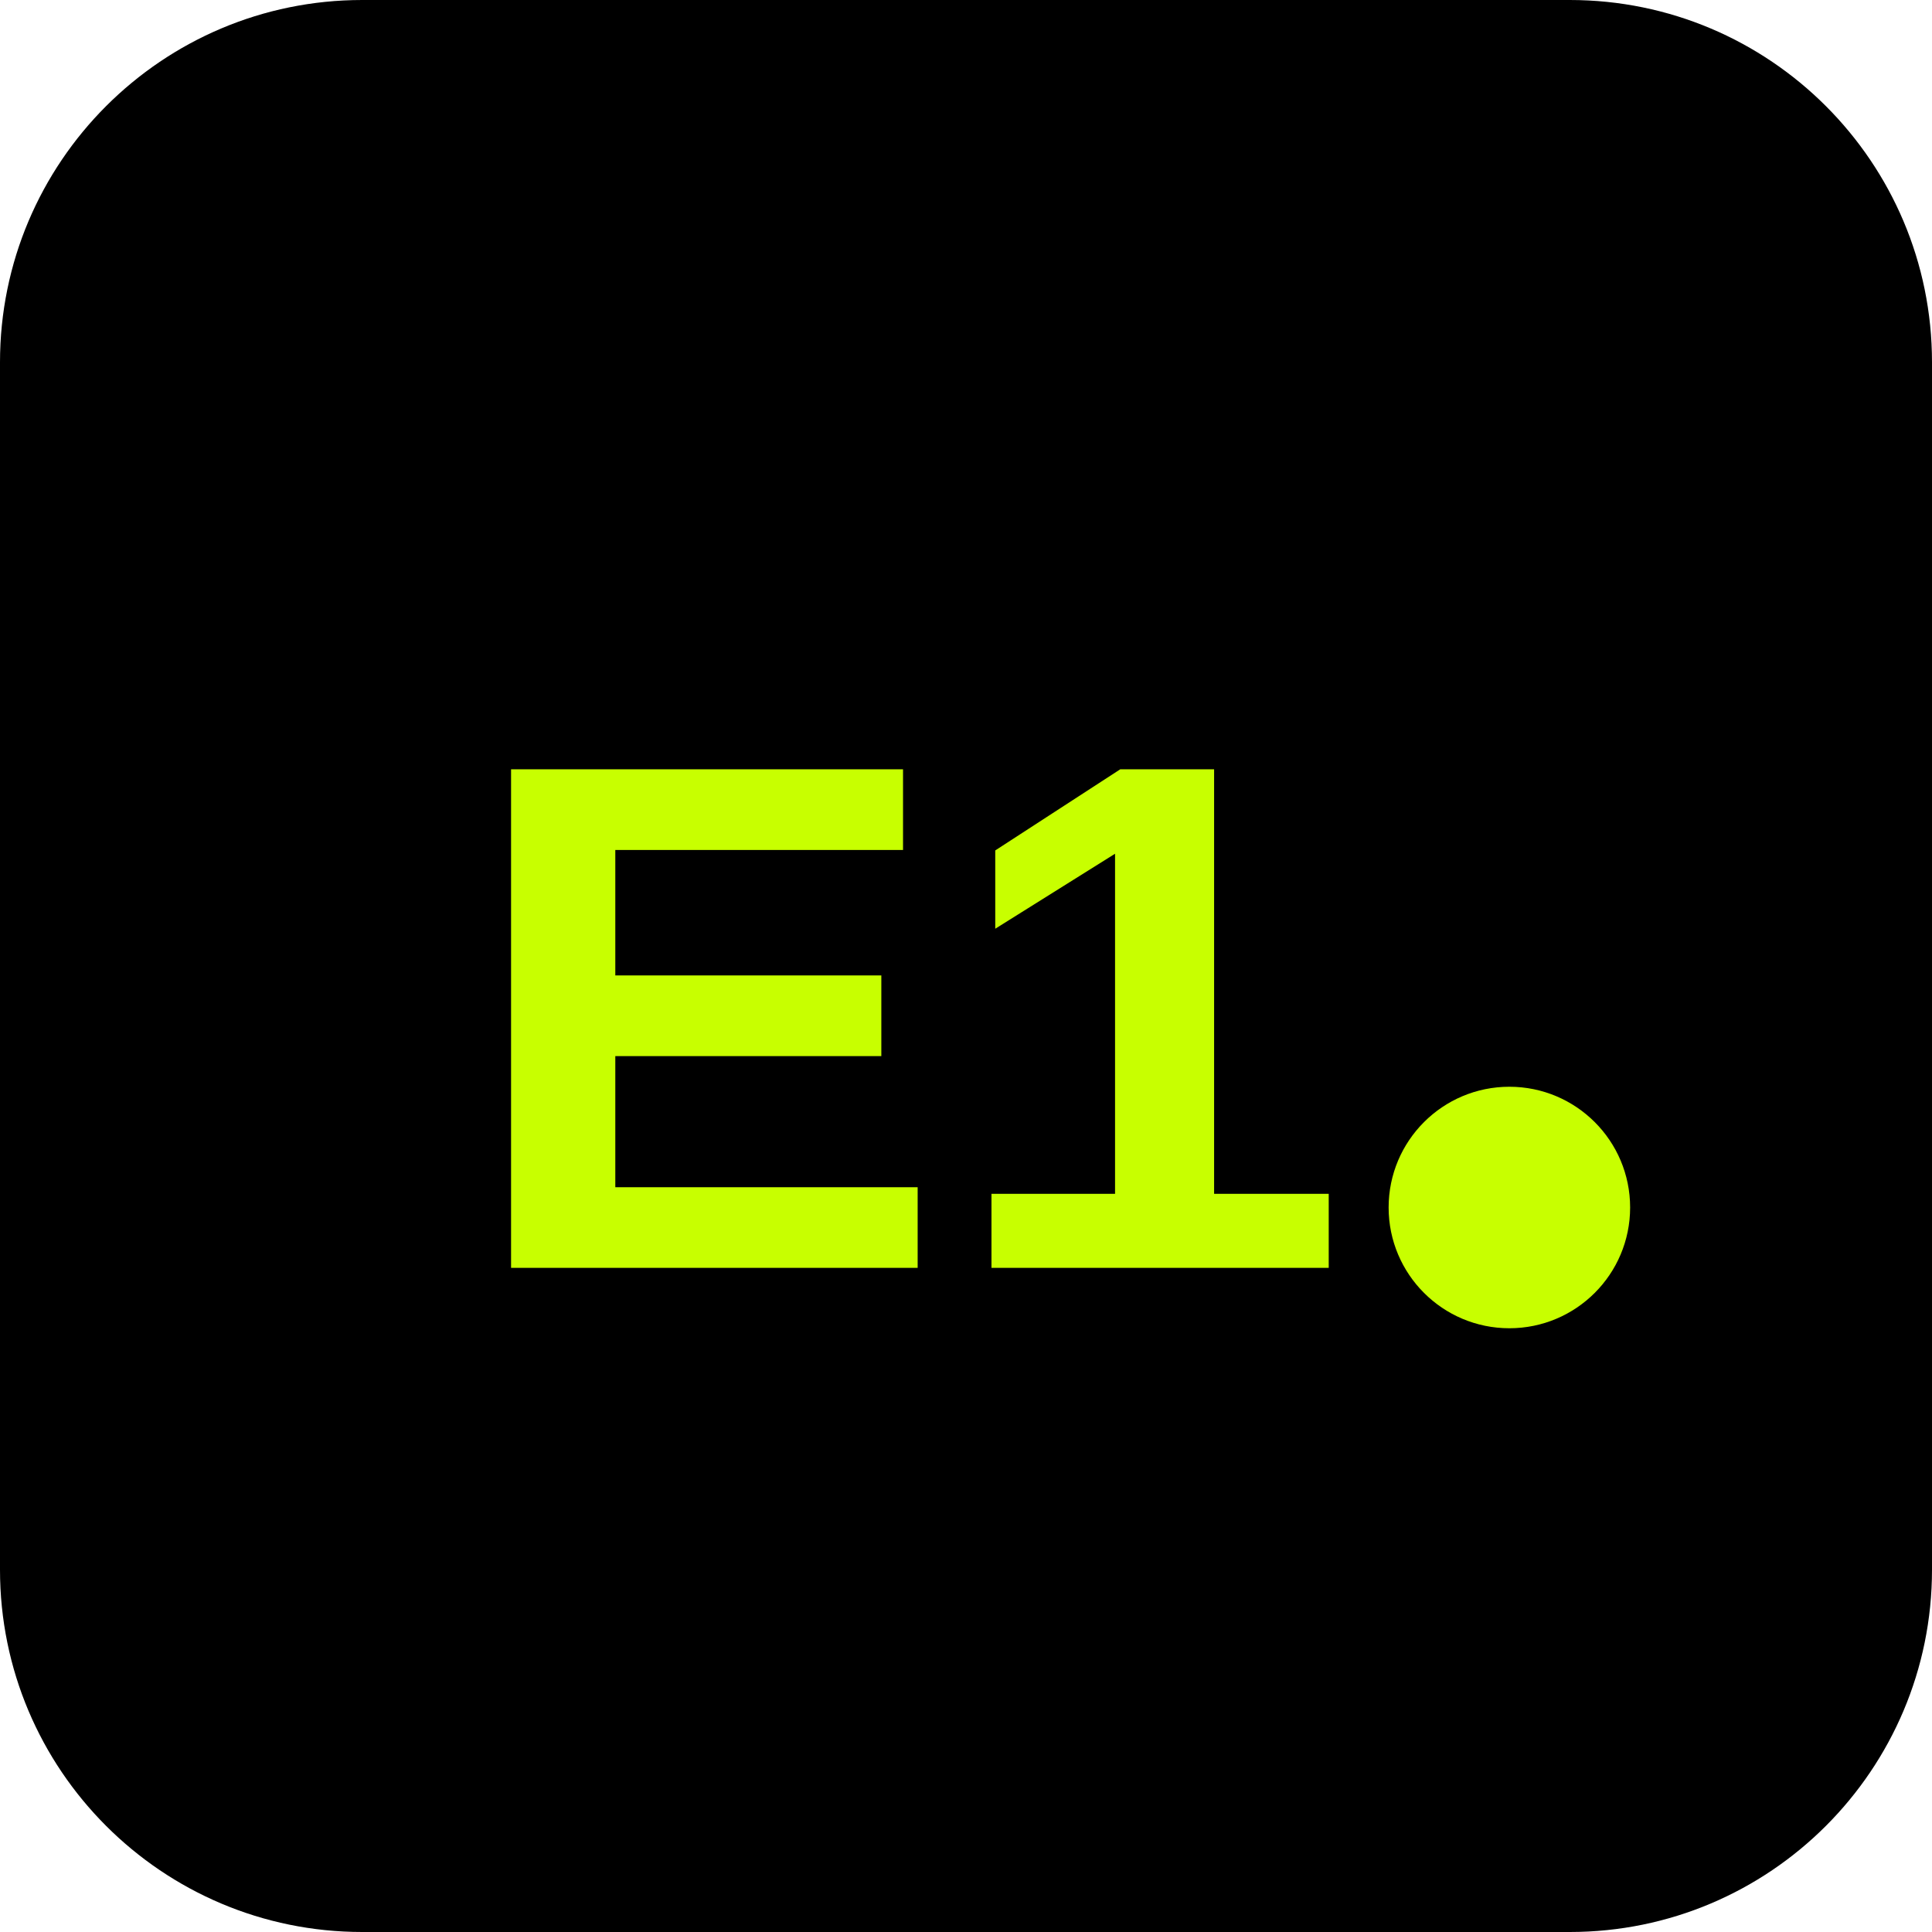
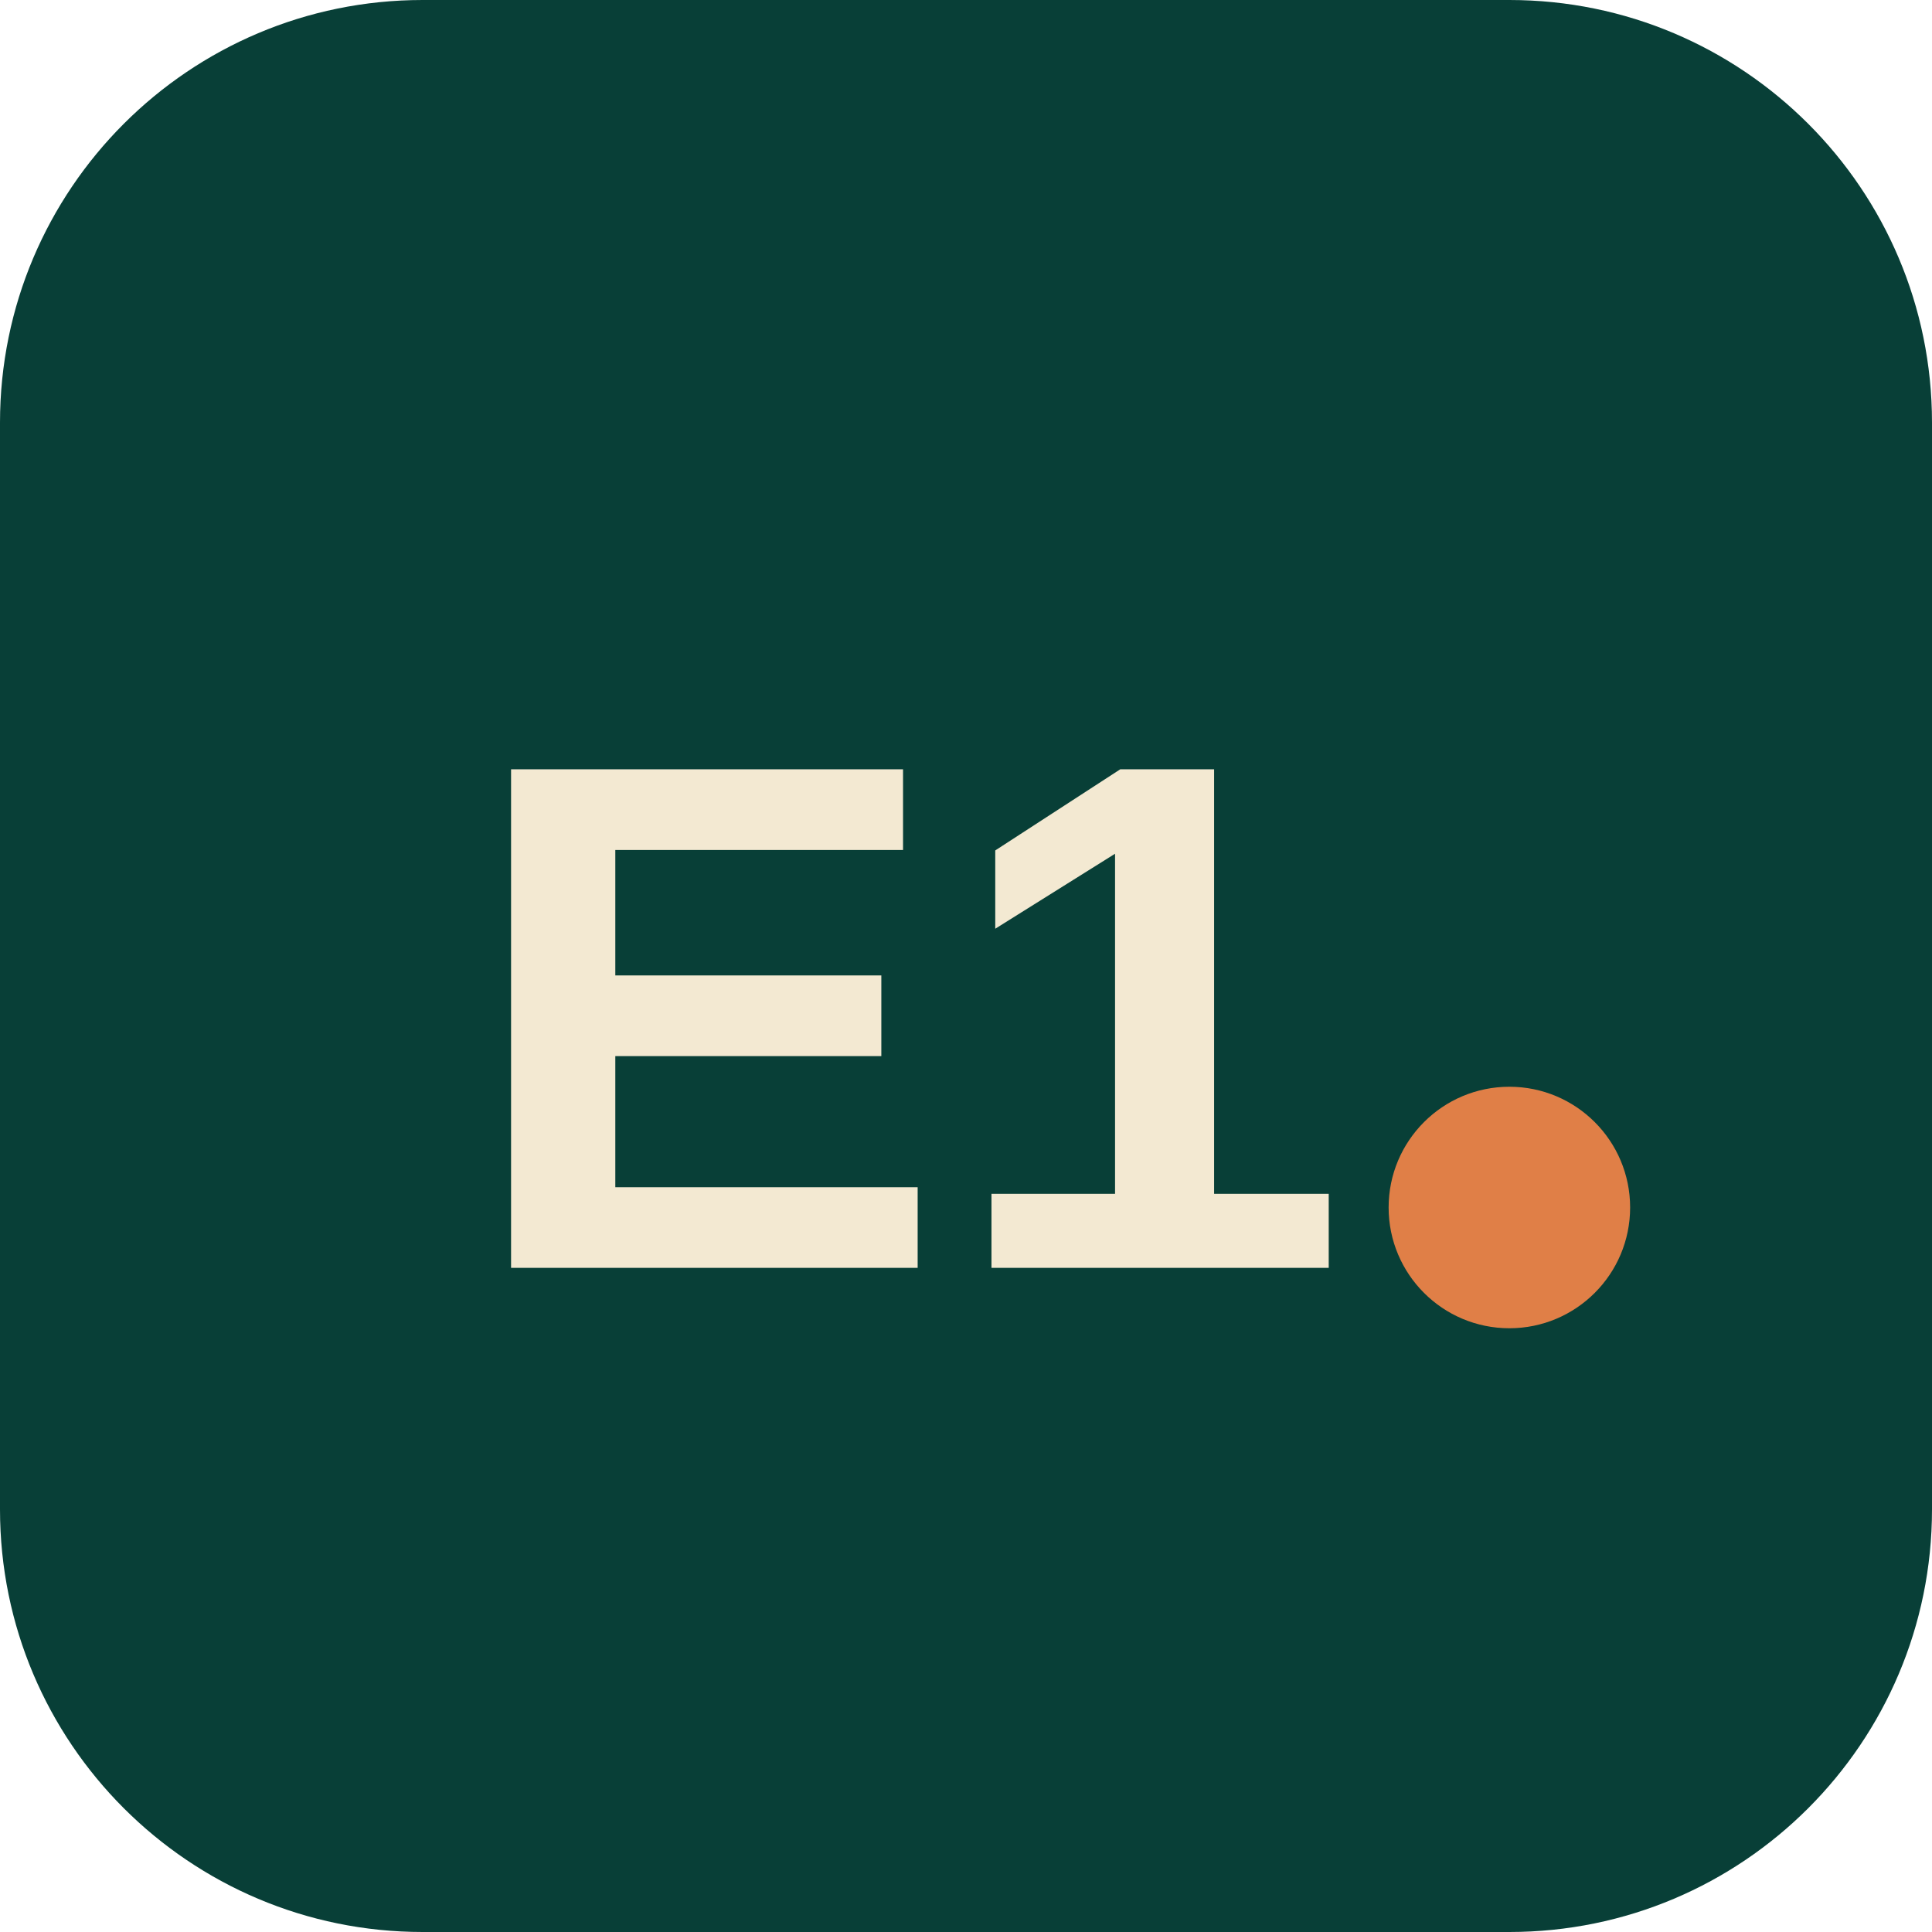
<svg xmlns="http://www.w3.org/2000/svg" viewBox="0 0 64 64">
-   <rect width="64" height="64" rx="12" fill="#000000" />
-   <text x="30" y="42" font-family="Arial, Helvetica, sans-serif" font-size="24" font-weight="900" fill="#C8FF00" text-anchor="middle">E1</text>
-   <circle cx="50" cy="40" r="4" fill="#C8FF00" />
+   <rect width="64" height="64" rx="14" fill="#083F37" />
+   <text x="30" y="42" font-family="Arial, Helvetica, sans-serif" font-size="24" font-weight="900" fill="#F3E9D2" text-anchor="middle">E1</text>
+   <circle cx="50" cy="40" r="4" fill="#E07F47" />
</svg>
